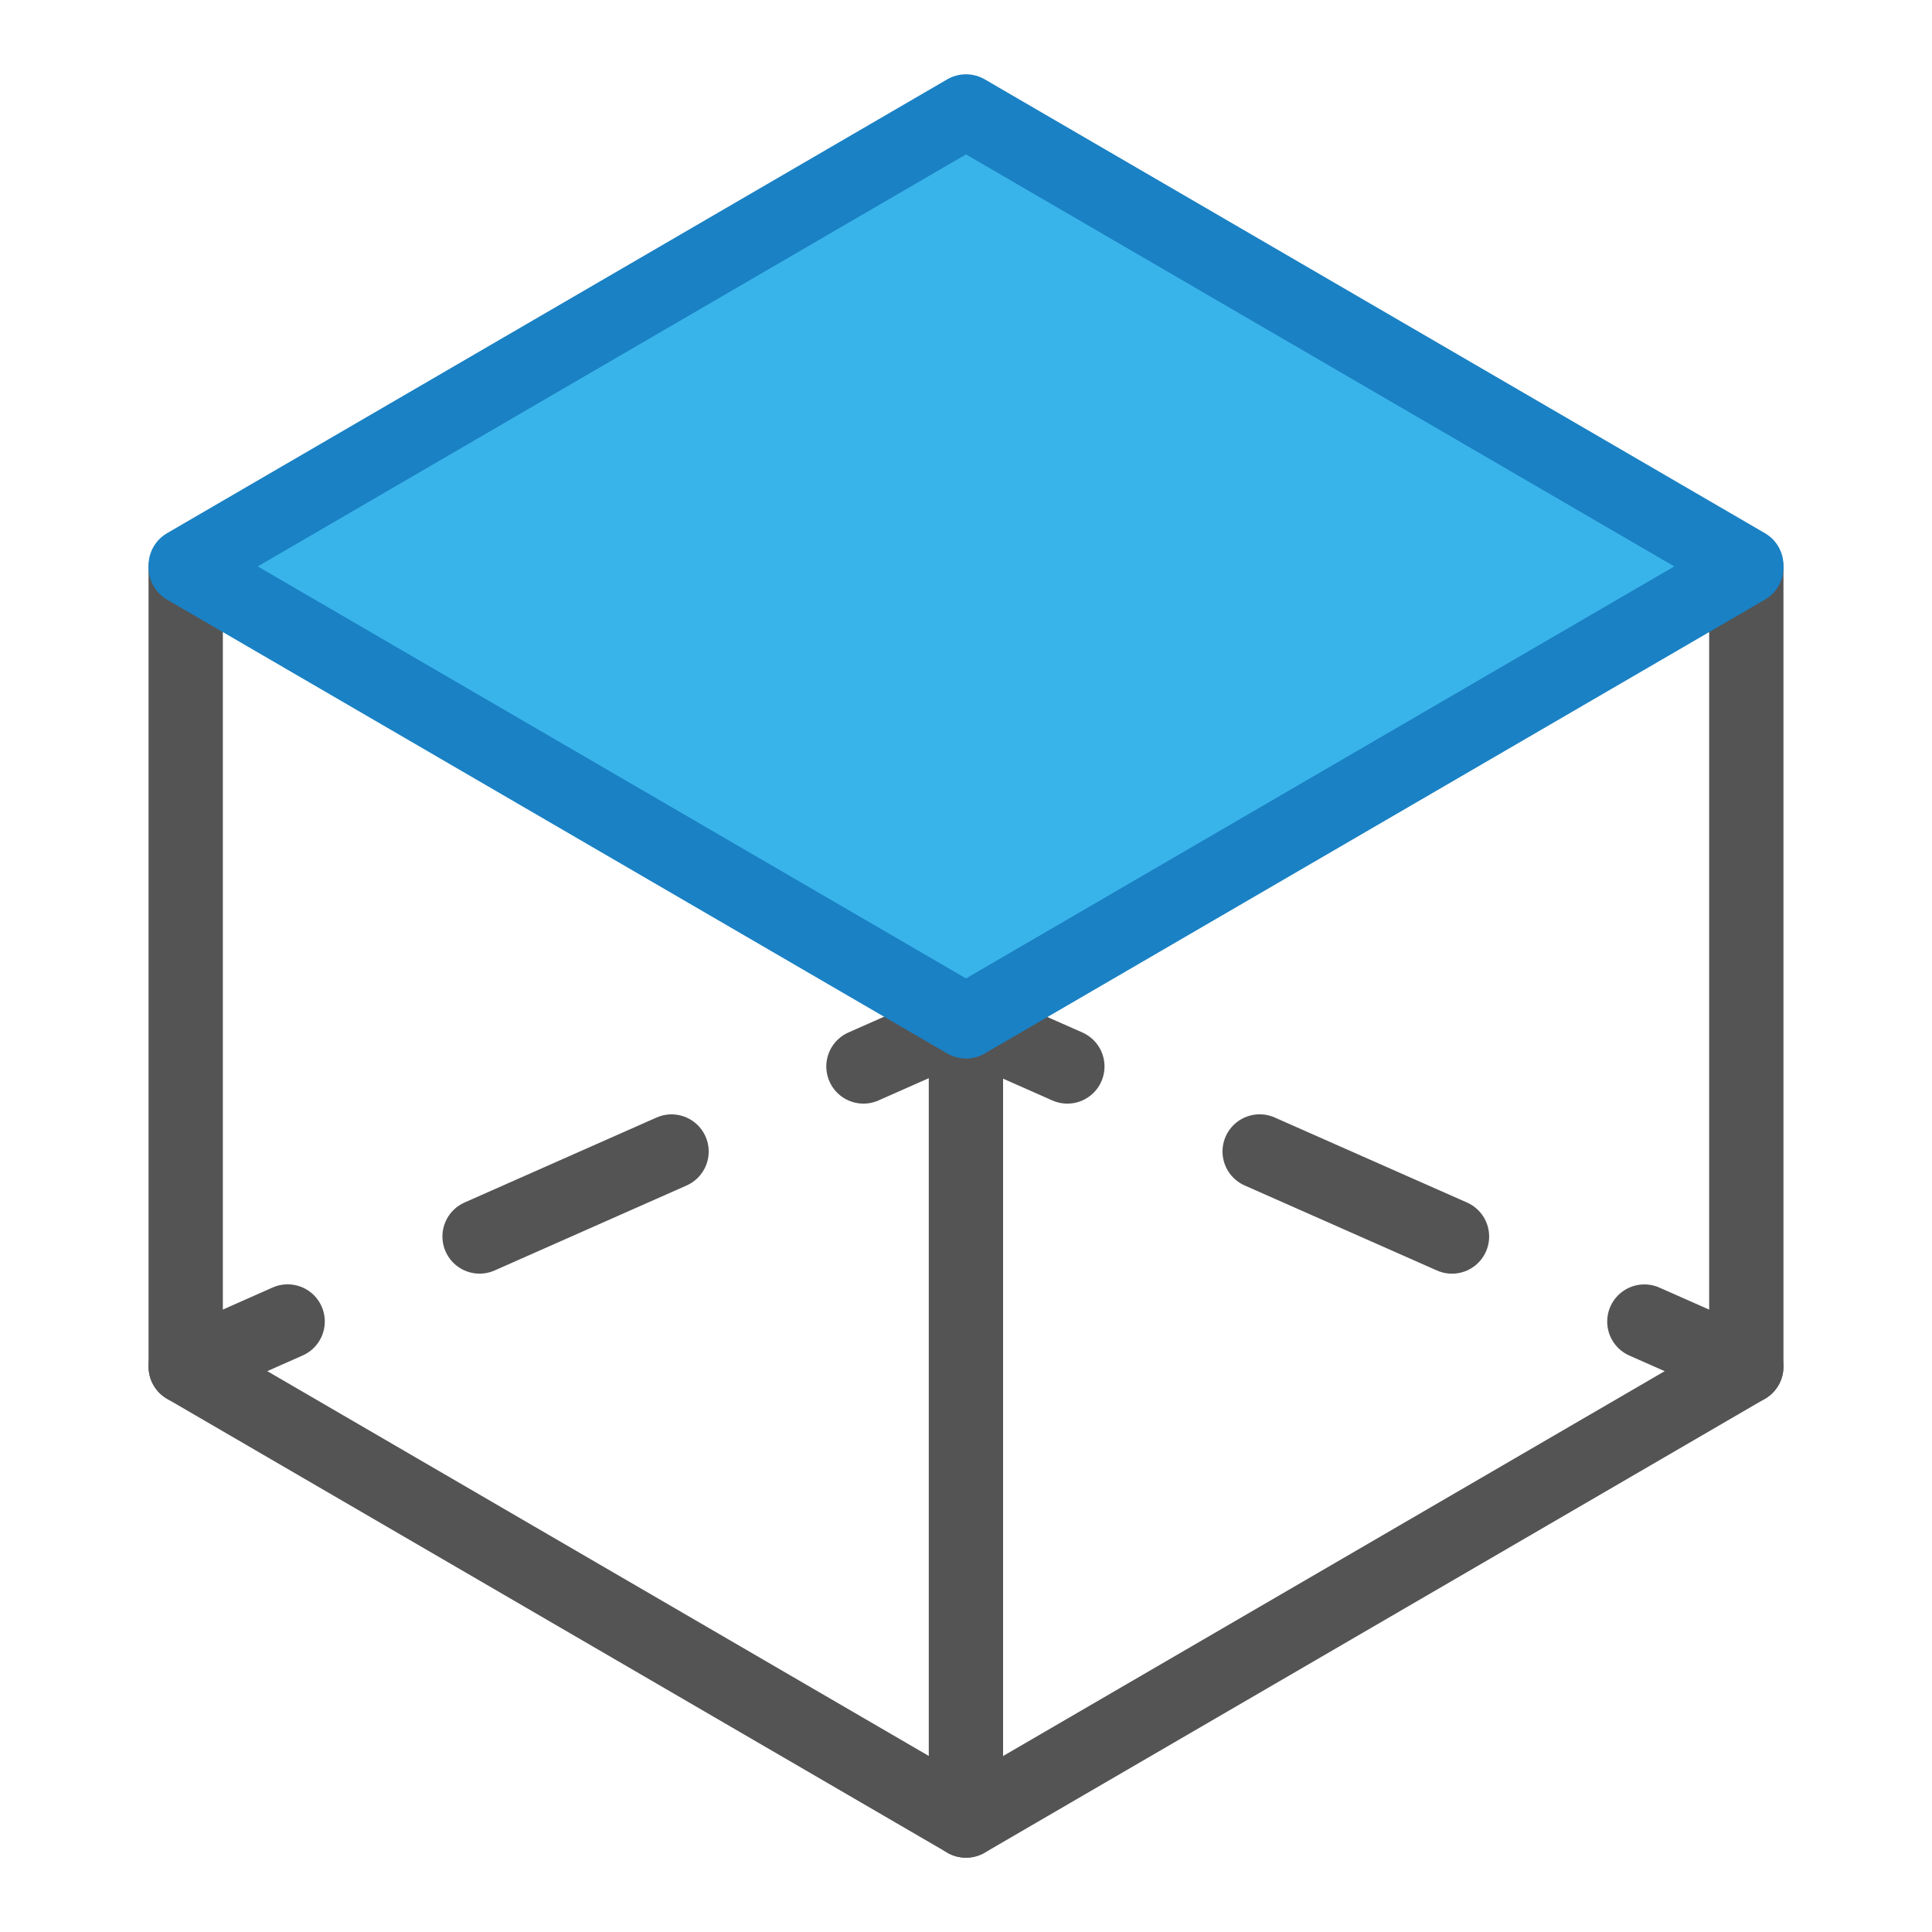
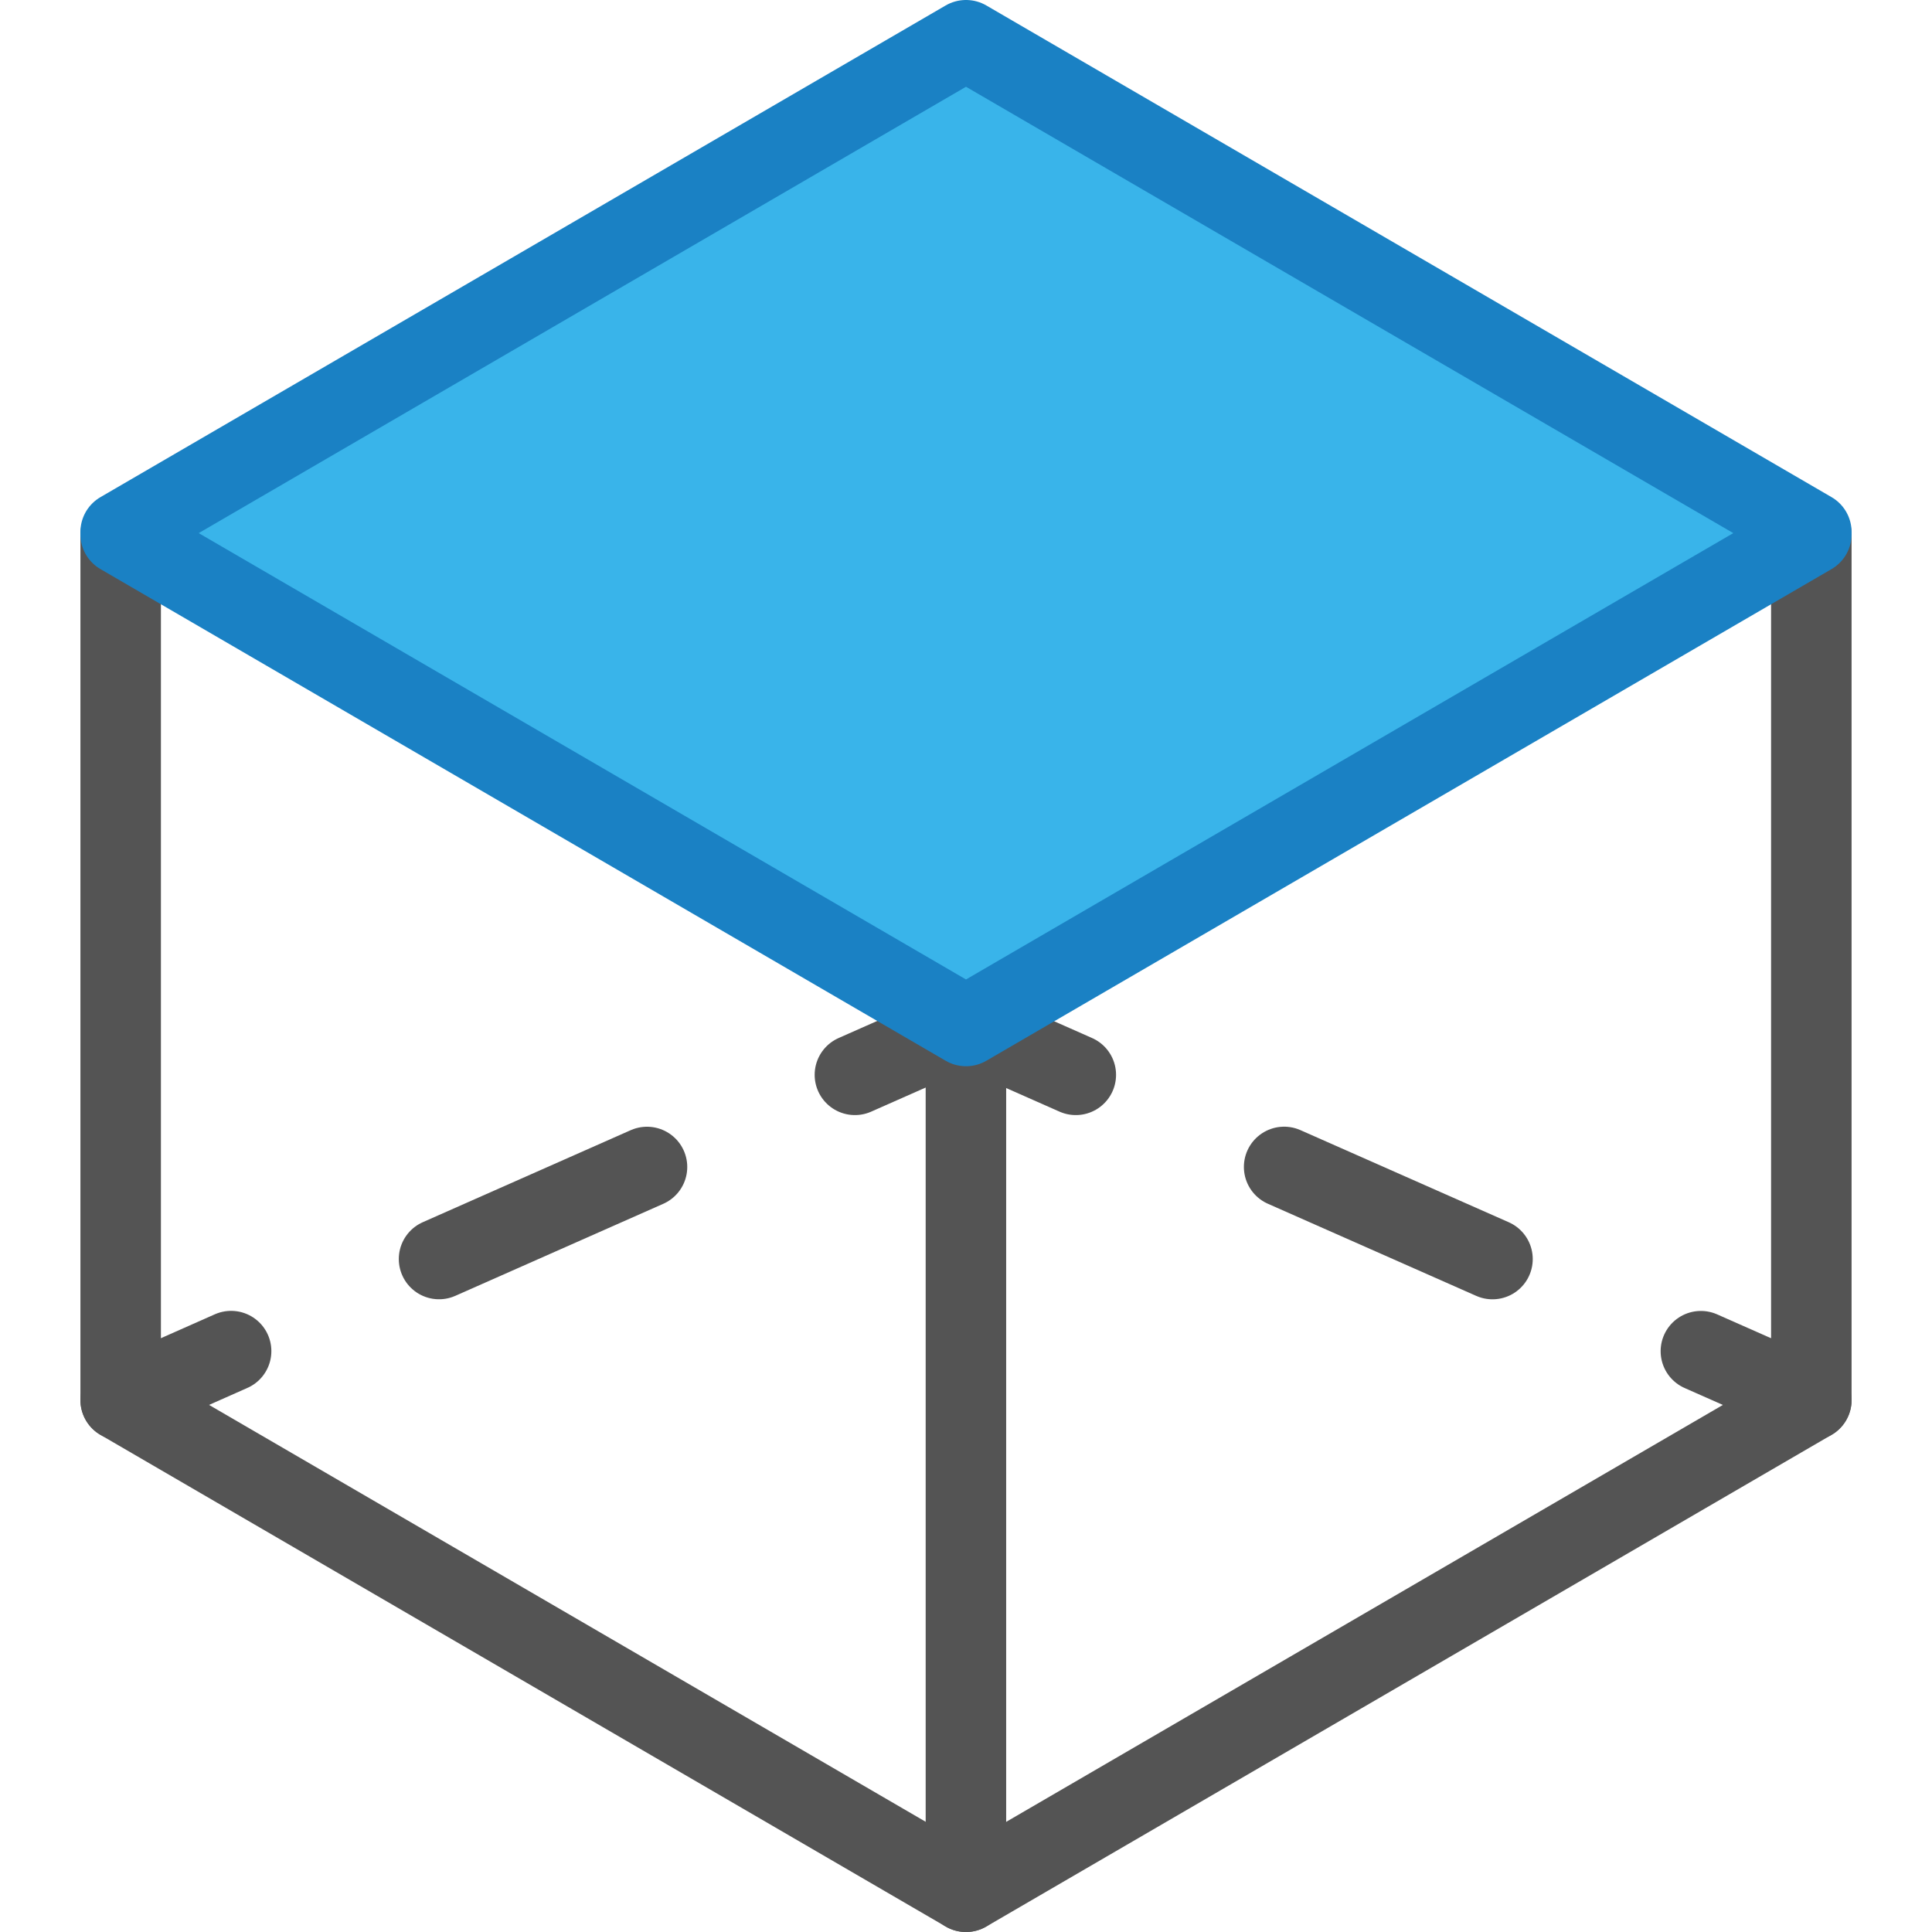
- <svg xmlns="http://www.w3.org/2000/svg" id="Слой_1" data-name="Слой 1" viewBox="0 0 26 26">
-   <defs>
-     <style>.cls-1,.cls-2,.cls-3{fill:none;stroke:#545454;}.cls-1,.cls-2,.cls-3,.cls-4{stroke-linecap:round;stroke-linejoin:round;}.cls-2{stroke-dasharray:2.83 2.83;}.cls-3{stroke-dasharray:2.825 2.825;}.cls-4{fill:#39b4ea;stroke:#1a81c4;}</style>
+ <svg xmlns="http://www.w3.org/2000/svg" id="Слой_1" data-name="Слой 1" viewBox="0 0 24 24" version="1.1">
+   <defs id="defs591">
+     <style id="style589">.cls-1,.cls-2,.cls-3{fill:none;stroke:#545454;}.cls-1,.cls-2,.cls-3,.cls-4{stroke-linecap:round;stroke-linejoin:round;}.cls-2{stroke-dasharray:2.83 2.83;}.cls-3{stroke-dasharray:2.825 2.825;}.cls-4{fill:#39b4ea;stroke:#1a81c4;}</style>
  </defs>
-   <polyline class="cls-1" points="23.501 7.642 23.501 18.392 13.001 24.5 12.999 24.5 2.499 18.392 2.499 7.642" />
-   <line class="cls-1" x1="12.999" y1="13.745" x2="12.999" y2="24.5" />
-   <line class="cls-1" x1="12.992" y1="13.745" x2="14.364" y2="14.352" />
-   <line class="cls-2" x1="16.952" y1="15.496" x2="20.835" y2="17.213" />
-   <line class="cls-1" x1="22.129" y1="17.785" x2="23.501" y2="18.392" />
-   <line class="cls-1" x1="2.499" y1="18.392" x2="3.871" y2="17.784" />
-   <line class="cls-3" x1="6.454" y1="16.64" x2="10.329" y2="14.925" />
-   <line class="cls-1" x1="11.62" y1="14.352" x2="12.992" y2="13.745" />
-   <polygon class="cls-4" points="23.501 7.637 13.001 13.745 12.999 13.745 2.499 7.637 2.499 7.608 12.999 1.5 13.001 1.5 23.501 7.608 23.501 7.637" />
+   <polyline class="cls-1" points="23.501 7.642 23.501 18.392 13.001 24.5 12.999 24.5 2.499 18.392 2.499 7.642" id="polyline595" transform="translate(-1,-1)" />
+   <line class="cls-1" x1="11.999" y1="12.745" x2="11.999" y2="23.5" id="line597" />
+   <line class="cls-1" x1="11.992" y1="12.745" x2="13.364" y2="13.352" id="line599" />
+   <line class="cls-2" x1="15.952" y1="14.496" x2="19.835" y2="16.213" id="line601" />
+   <line class="cls-1" x1="21.129" y1="16.785" x2="22.501" y2="17.392" id="line603" />
+   <line class="cls-1" x1="1.499" y1="17.392" x2="2.871" y2="16.784" id="line605" />
+   <line class="cls-3" x1="5.454" y1="15.64" x2="9.329" y2="13.925" id="line607" />
+   <line class="cls-1" x1="10.62" y1="13.352" x2="11.992" y2="12.745" id="line609" />
+   <polygon class="cls-4" points="13.001,13.745 12.999,13.745 2.499,7.637 2.499,7.608 12.999,1.5 13.001,1.5 23.501,7.608 23.501,7.637 " id="polygon611" transform="translate(-1,-1)" />
</svg>
